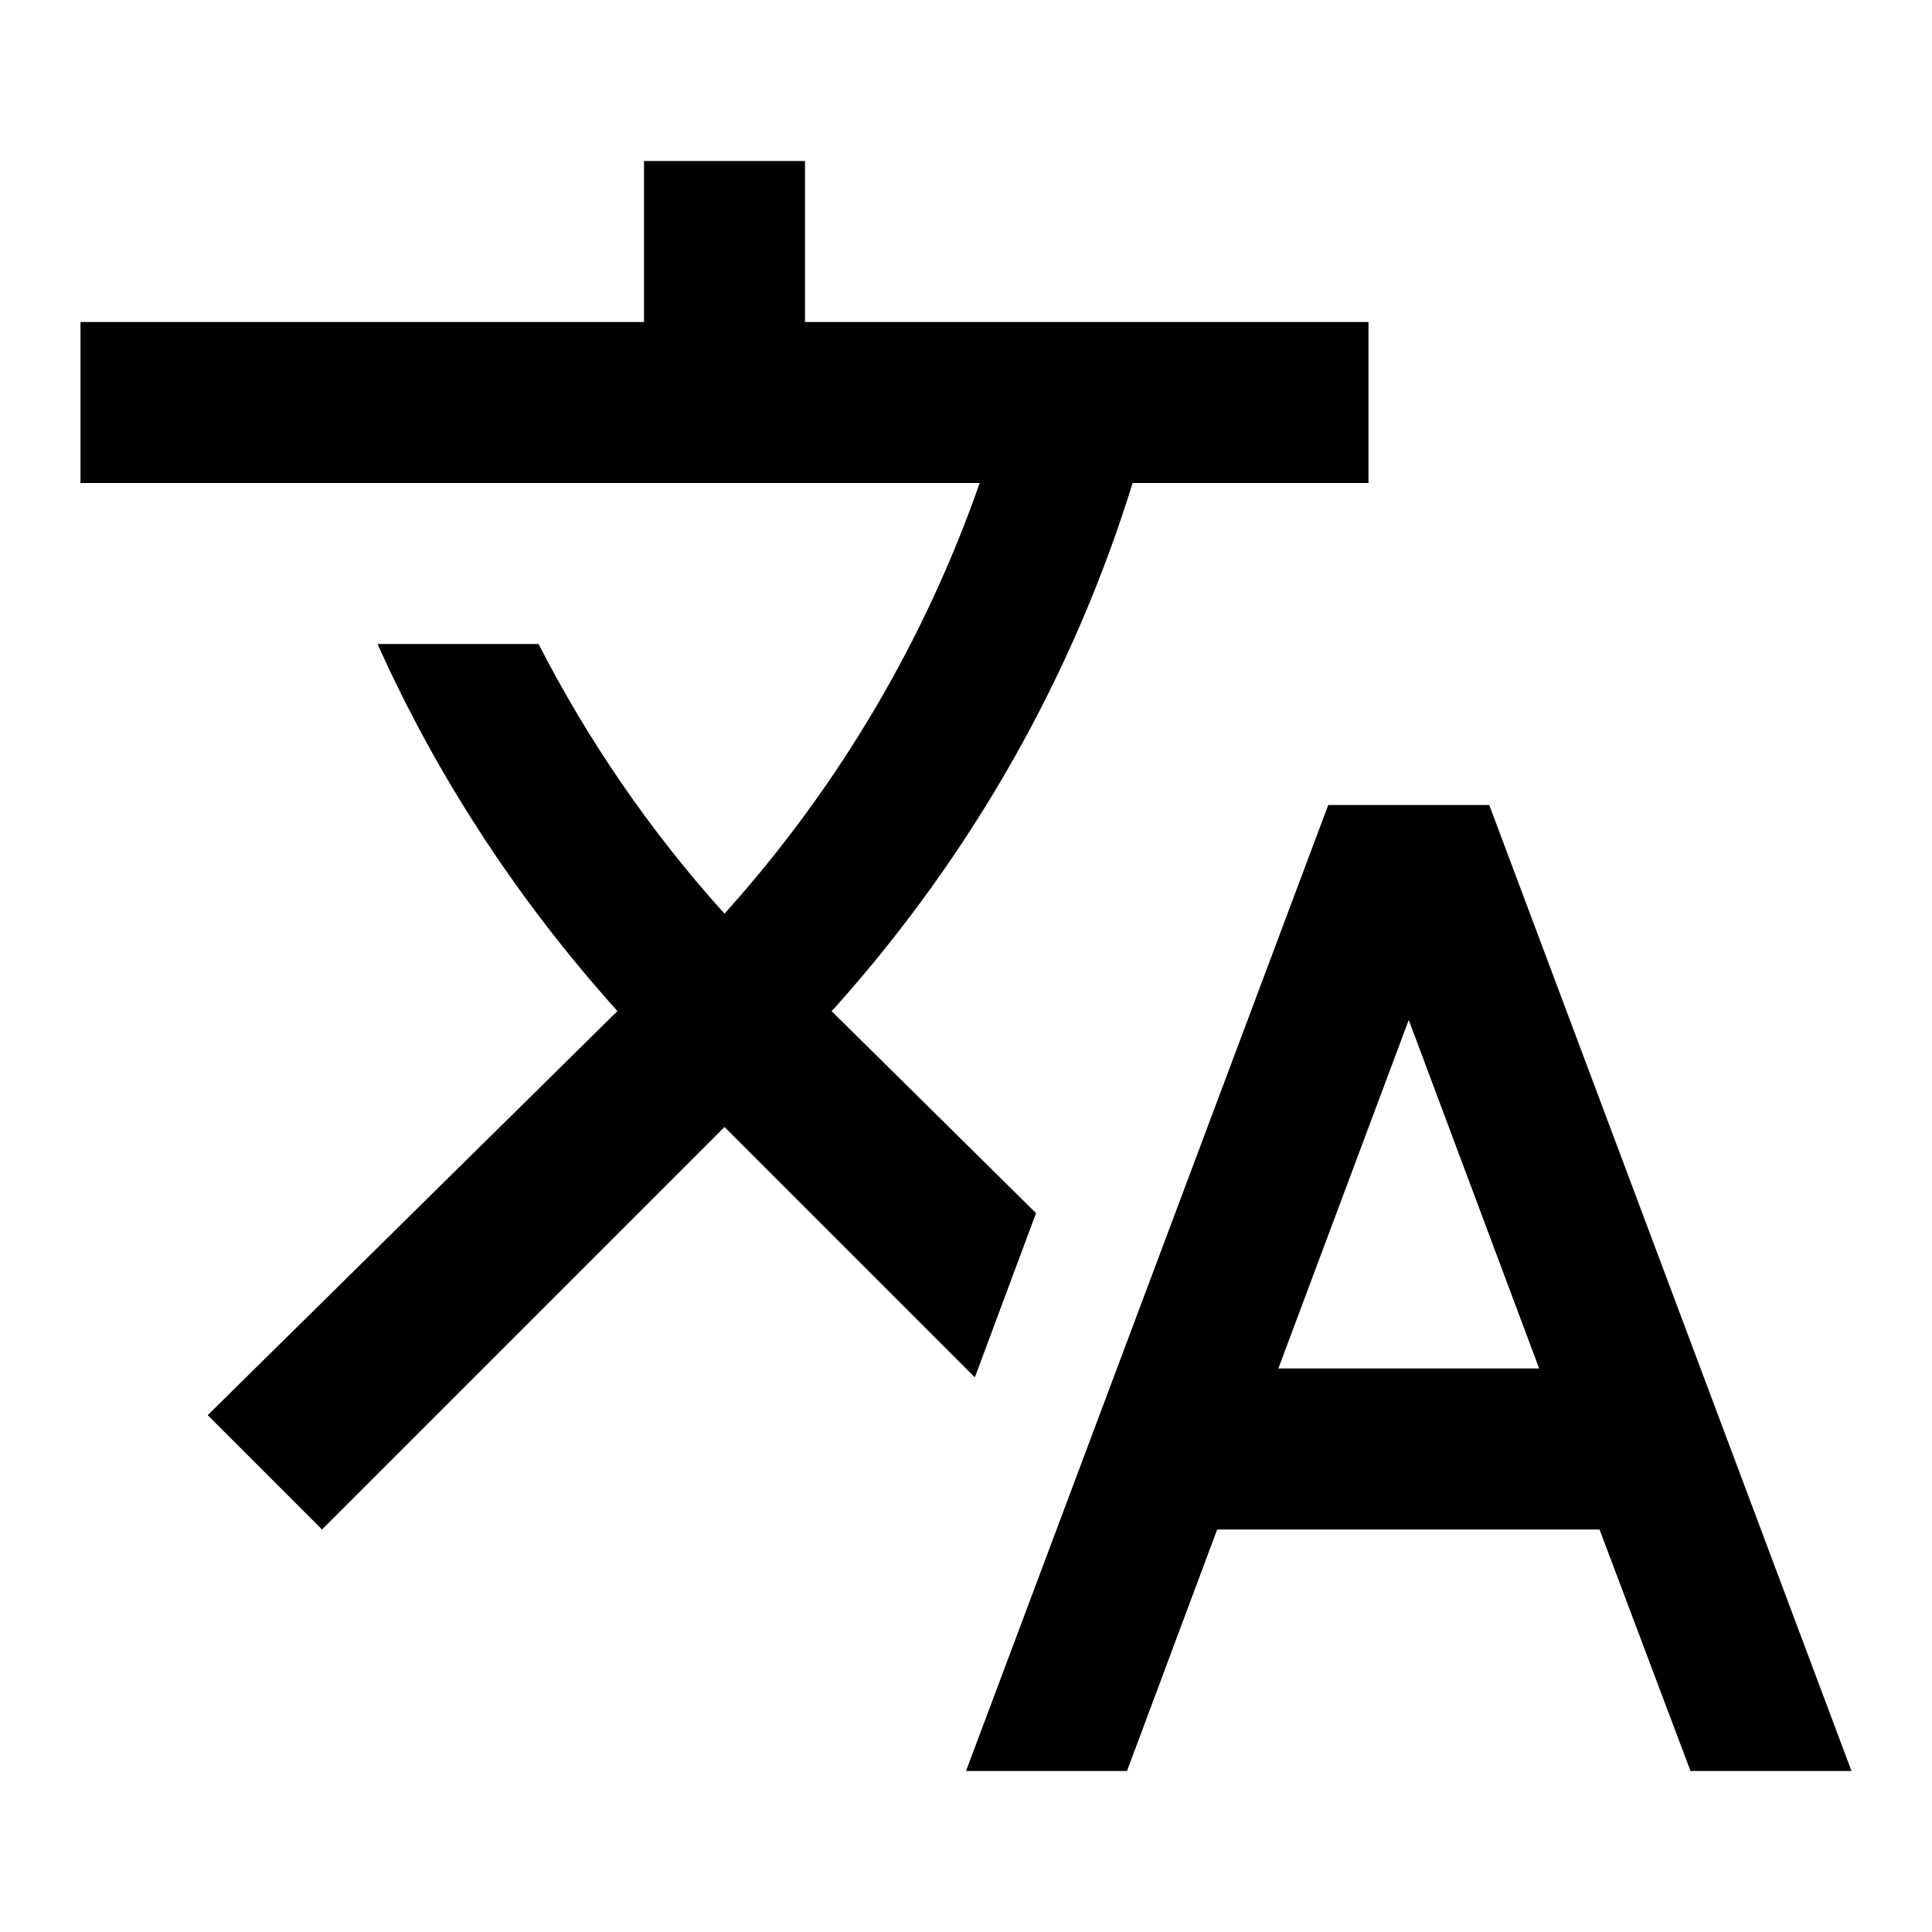
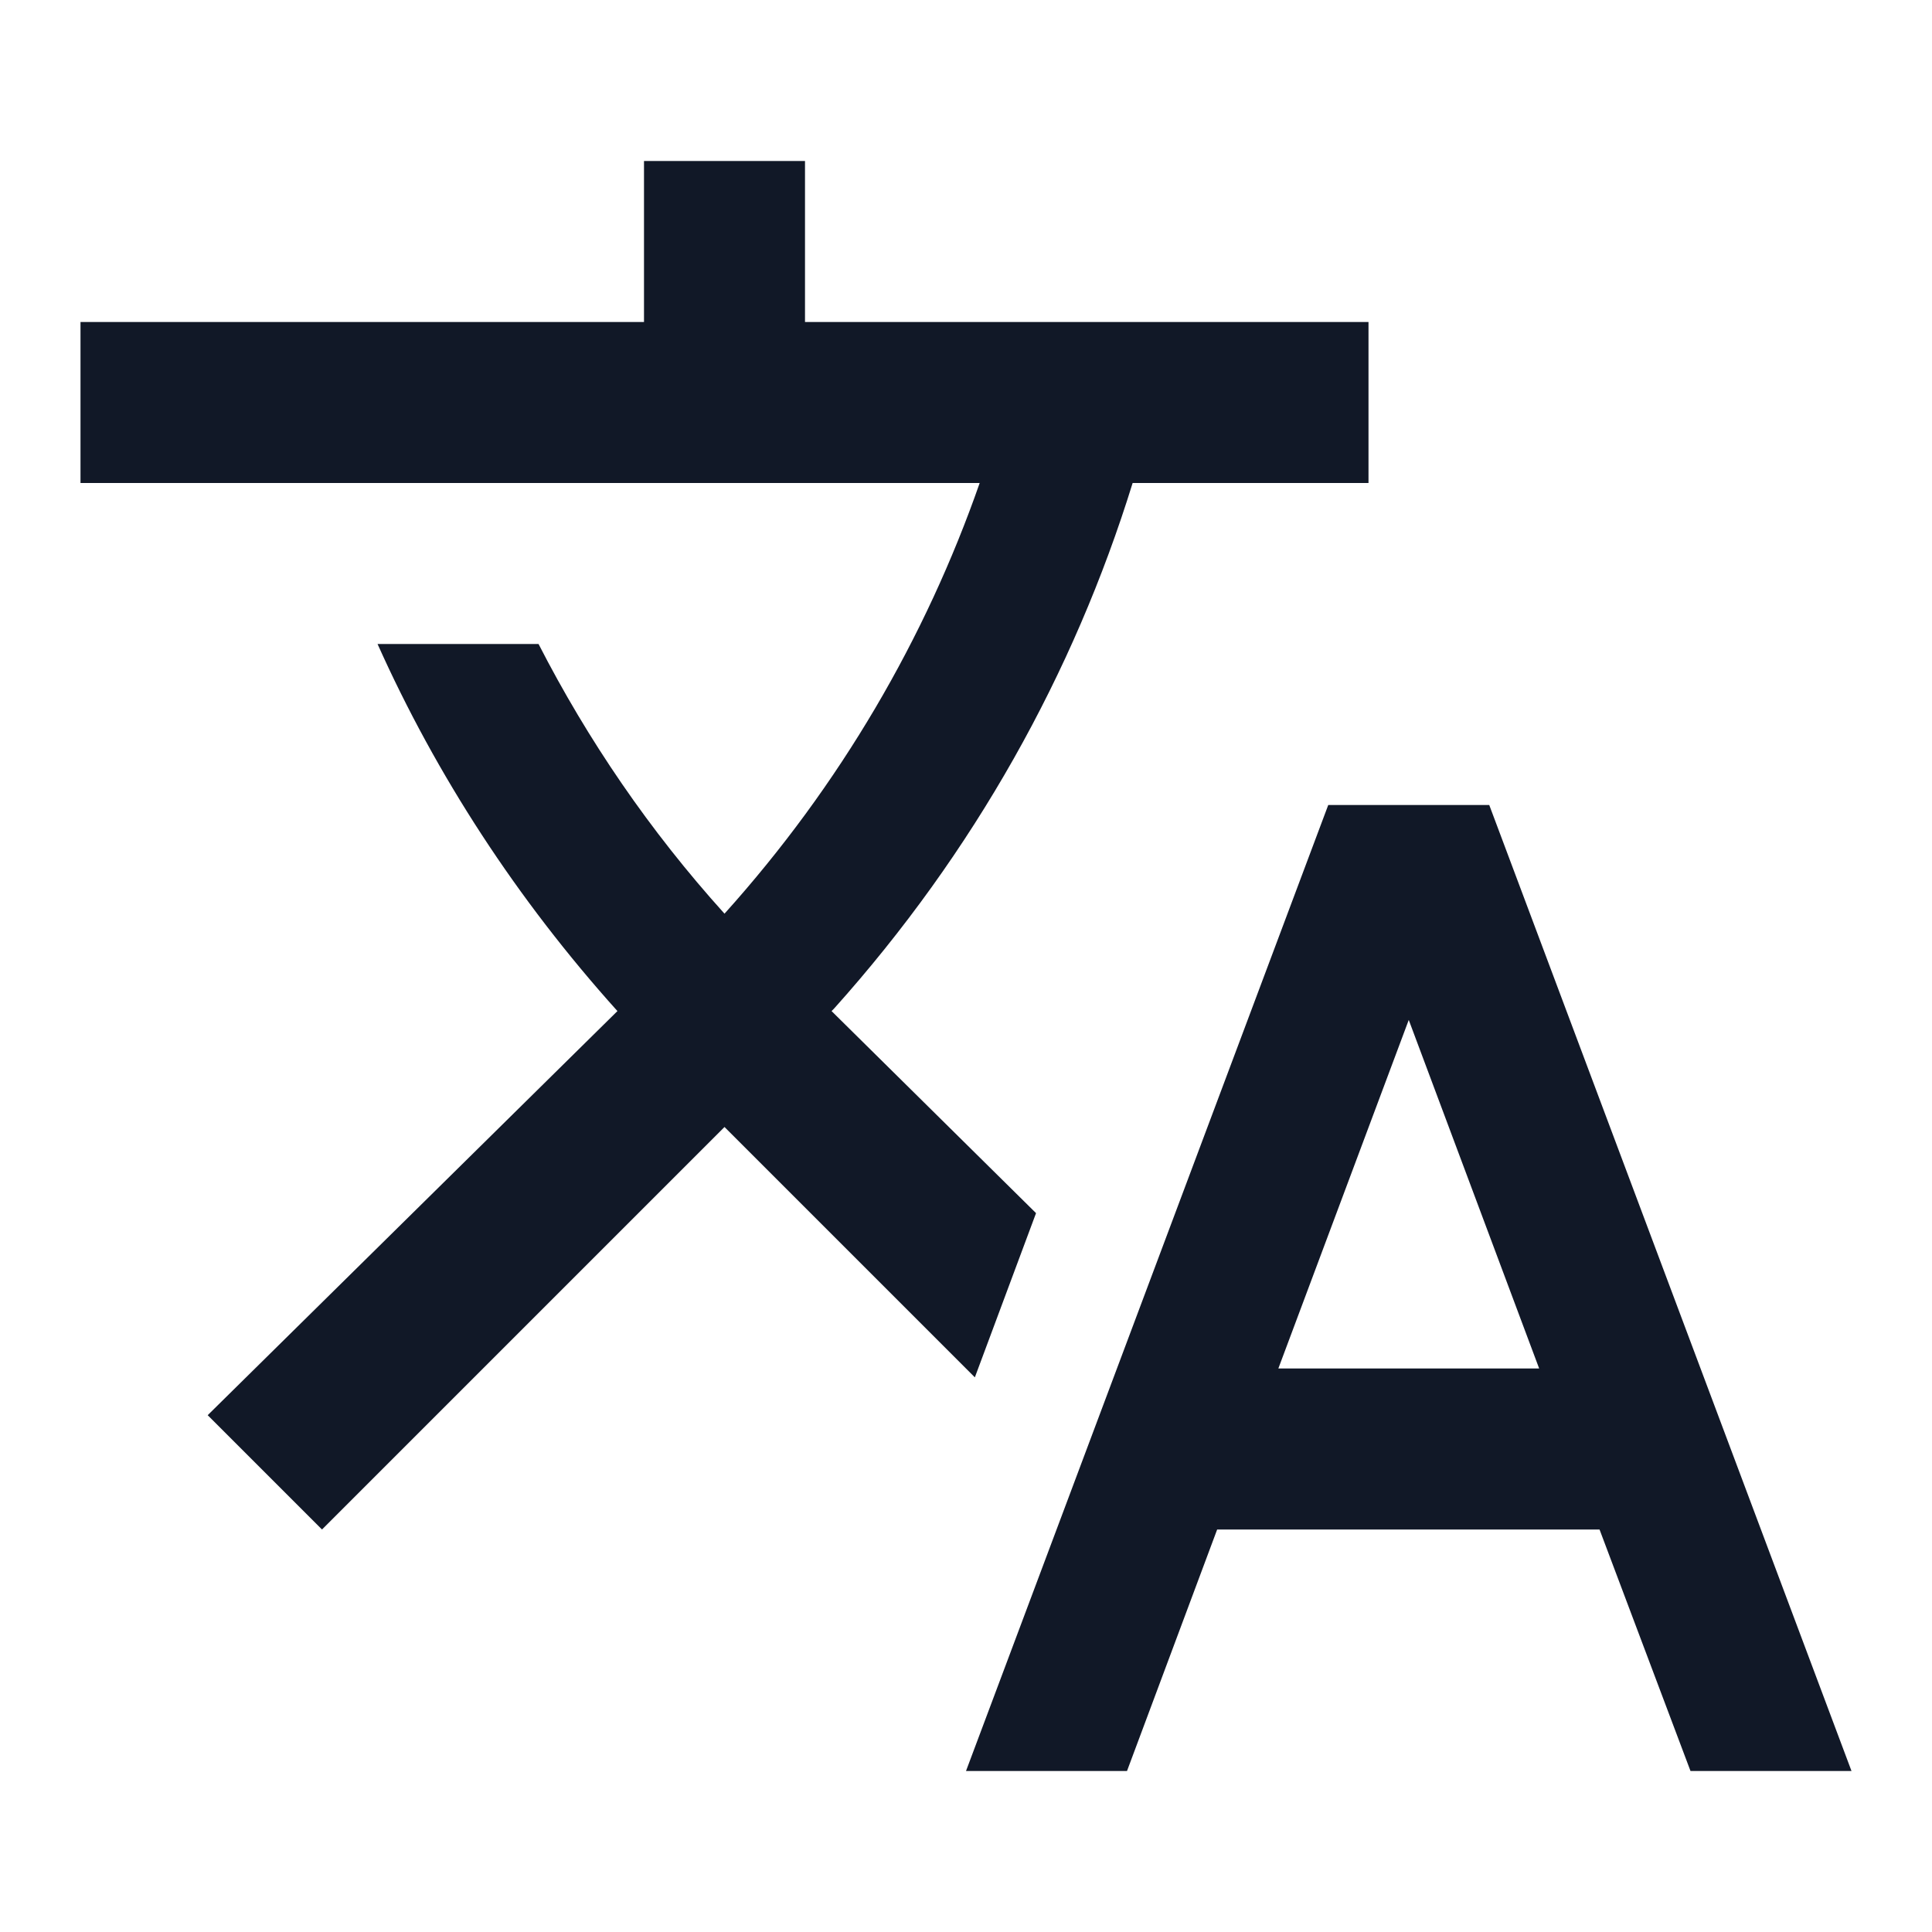
- <svg xmlns="http://www.w3.org/2000/svg" viewBox="0 0 24 24">
+ <svg xmlns="http://www.w3.org/2000/svg" fill="#111827" viewBox="0 0 24 24">
  <path d="M12.87,15.07L10.33,12.56L10.36,12.53C12.1,10.59 13.34,8.36 14.07,6H17V4H10V2H8V4H1V6H12.17C11.5,7.92 10.44,9.75 9,11.35C8.07,10.32 7.3,9.19 6.69,8H4.69C5.42,9.63 6.42,11.17 7.67,12.56L2.58,17.58L4,19L9,14L12.11,17.11L12.87,15.07M18.5,10H16.5L12,22H14L15.12,19H19.87L21,22H23L18.5,10M15.88,17L17.5,12.67L19.12,17H15.88Z" />
</svg>
